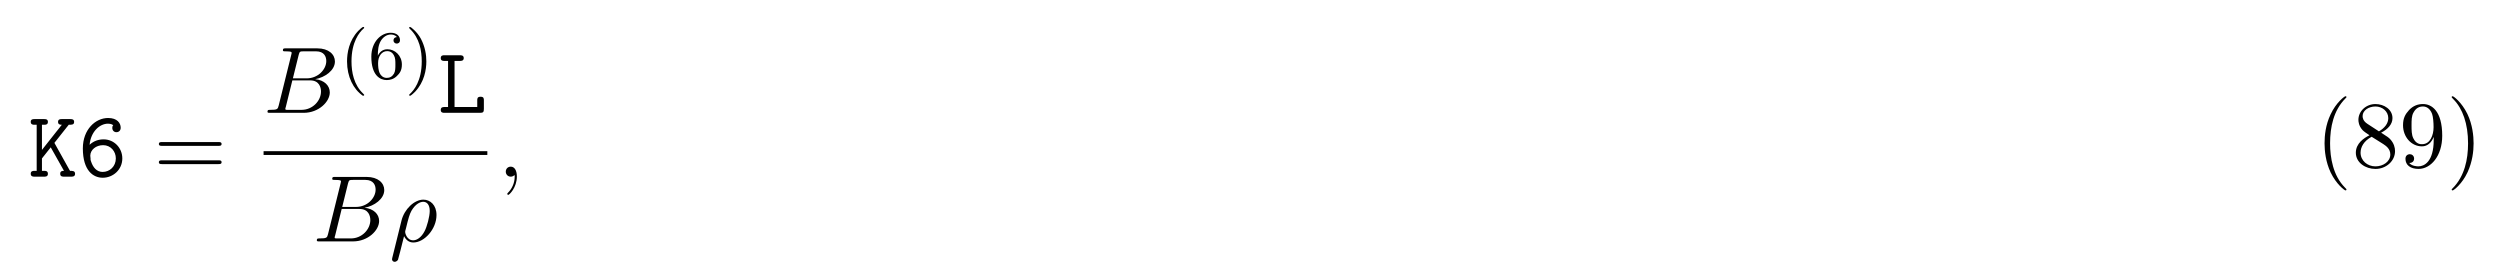
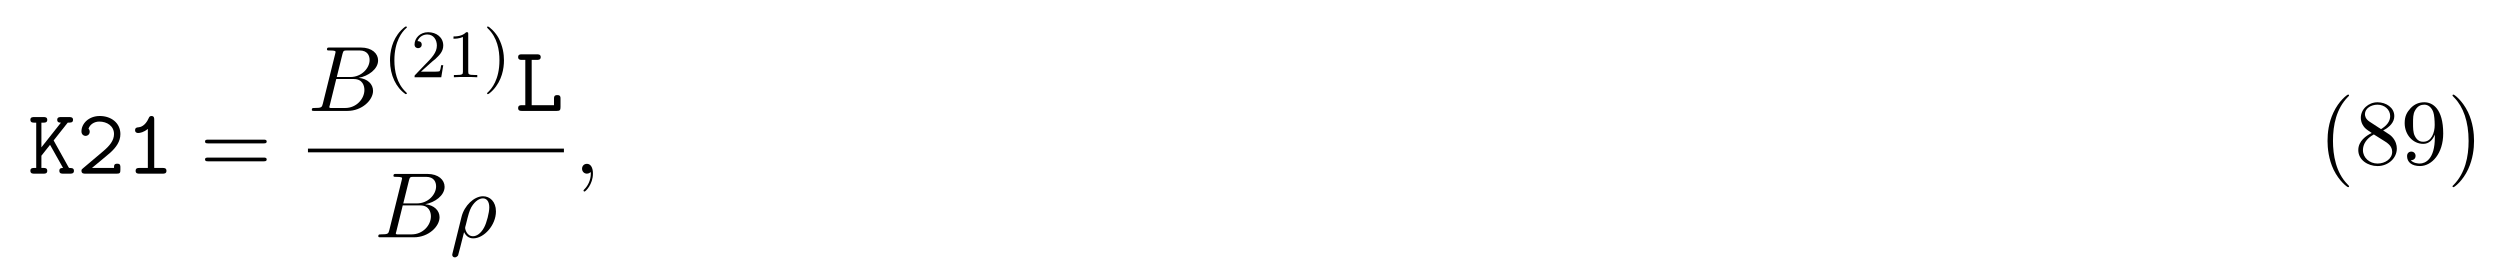
- <svg xmlns="http://www.w3.org/2000/svg" xmlns:xlink="http://www.w3.org/1999/xlink" height="31pt" viewBox="0 0 289 31" width="289pt">
+ <svg xmlns="http://www.w3.org/2000/svg" xmlns:xlink="http://www.w3.org/1999/xlink" height="31pt" viewBox="0 0 294 31" width="294pt">
  <symbol id="a" overflow="visible">
    <path d="m3.016-3.906 1.656-2.094c.391 0 .625 0 .625-.344 0-.312-.297-.312-.453-.312h-.969c-.156 0-.438 0-.438.328s.297.328.438.328l-2.297 2.906v-2.906h.25c.156 0 .438 0 .438-.328s-.266-.328-.438-.328h-1.094c-.172 0-.453 0-.453.312 0 .344.281.344.453.344h.234v5.328h-.234c-.172 0-.453 0-.453.328 0 .344.281.344.453.344h1.094c.156 0 .438 0 .438-.328 0-.344-.266-.344-.438-.344h-.25v-1.438l1.016-1.281 1.531 2.719c-.156 0-.438 0-.438.328 0 .344.266.344.453.344h.812c.156 0 .453 0 .453-.328 0-.344-.266-.344-.578-.344-.016-.031-.062-.109-.078-.125zm0 0" />
  </symbol>
  <symbol id="b" overflow="visible">
-     <path d="m1.359-3.688c.141-1.531 1.172-2.438 2.125-2.438.375 0 .547.125.609.188-.062.047-.109.109-.109.312 0 .266.188.484.469.484s.5-.188.5-.516c0-.531-.391-1.125-1.453-1.125-1.453 0-2.922 1.312-2.922 3.516 0 2.594 1.219 3.391 2.297 3.391 1.188 0 2.266-.922 2.266-2.234 0-1.234-.969-2.203-2.156-2.203-.578 0-1.141.172-1.625.625zm1.516 3.141c-.703 0-1.125-.531-1.344-1.203-.031-.062-.031-.125-.062-.188v-.047-.094c0-.078-.031-.266-.031-.344 0-.672.656-1.219 1.484-1.219.891 0 1.469.734 1.469 1.531 0 .938-.719 1.562-1.516 1.562zm0 0" />
+     <path d="m.734-.625c-.109.078-.172.141-.172.281 0 .344.281.344.453.344h3.703c.359 0 .422-.094.422-.453v-.281c0-.203 0-.438-.359-.438-.391 0-.391.203-.391.5h-2.594c.641-.547 1.688-1.375 2.156-1.797.688-.625 1.188-1.312 1.188-2.188 0-1.312-1.094-2.125-2.422-2.125-1.297 0-2.156.891-2.156 1.812 0 .406.312.531.5.531.219 0 .469-.188.469-.484 0-.141-.047-.281-.141-.359.156-.5.672-.844 1.266-.844.906 0 1.734.516 1.734 1.469 0 .766-.531 1.391-1.25 2zm0 0" />
  </symbol>
  <symbol id="c" overflow="visible">
+     <path d="m3.391-6.344c0-.172 0-.438-.328-.438-.203 0-.266.125-.328.266-.406.922-.984 1.047-1.188 1.062-.172.016-.406.031-.406.344 0 .266.203.328.359.328.219 0 .656-.078 1.141-.484v4.594h-1c-.172 0-.438 0-.438.344 0 .328.281.328.438.328h2.75c.156 0 .438 0 .438-.328 0-.344-.266-.344-.438-.344h-1zm0 0" />
+   </symbol>
+   <symbol id="d" overflow="visible">
    <path d="m1.938-6h.609c.156 0 .453 0 .453-.328s-.281-.328-.453-.328h-1.766c-.172 0-.438 0-.438.328s.281.328.438.328h.406v5.328h-.406c-.172 0-.438 0-.438.344 0 .328.281.328.438.328h4.109c.359 0 .438-.094.438-.453v-.969c0-.219 0-.438-.375-.438-.391 0-.391.219-.391.438v.75h-2.625zm0 0" />
  </symbol>
-   <symbol id="d" overflow="visible">
+   <symbol id="e" overflow="visible">
    <path d="m7.5-3.562c.156 0 .359 0 .359-.219s-.203-.219-.359-.219h-6.531c-.156 0-.359 0-.359.219s.203.219.375.219zm0 2.109c.156 0 .359 0 .359-.219s-.203-.219-.359-.219h-6.516c-.172 0-.375 0-.375.219s.203.219.359.219zm0 0" />
  </symbol>
-   <symbol id="e" overflow="visible">
+   <symbol id="f" overflow="visible">
    <path d="m3.609 2.625c0-.047 0-.062-.188-.25-1.359-1.375-1.703-3.438-1.703-5.094 0-1.906.406-3.797 1.75-5.172.141-.125.141-.141.141-.188 0-.062-.047-.094-.109-.094-.109 0-1.094.734-1.734 2.125-.562 1.188-.688 2.406-.688 3.328 0 .844.125 2.156.719 3.391.656 1.344 1.594 2.047 1.703 2.047.062 0 .109-.031.109-.094zm0 0" />
  </symbol>
-   <symbol id="f" overflow="visible">
+   <symbol id="g" overflow="visible">
    <path d="m1.781-4.984c-.5-.328-.547-.703-.547-.891 0-.656.703-1.109 1.484-1.109.797 0 1.484.562 1.484 1.344 0 .625-.422 1.141-1.078 1.531zm1.594 1.031c.781-.406 1.312-.969 1.312-1.688 0-1-.969-1.625-1.969-1.625-1.078 0-1.969.812-1.969 1.828 0 .188.031.688.484 1.188.125.141.516.406.797.594-.641.312-1.578.938-1.578 2.016 0 1.156 1.125 1.875 2.266 1.875 1.234 0 2.266-.906 2.266-2.062 0-.391-.125-.891-.531-1.344-.203-.234-.391-.344-1.078-.781zm-1.094.469 1.344.844c.297.203.812.531.812 1.203 0 .812-.812 1.375-1.719 1.375-.938 0-1.719-.672-1.719-1.578 0-.641.359-1.344 1.281-1.844zm0 0" />
  </symbol>
-   <symbol id="g" overflow="visible">
+   <symbol id="h" overflow="visible">
    <path d="m4-3.469v.344c0 2.562-1.125 3.062-1.766 3.062-.188 0-.766-.031-1.062-.391.469 0 .562-.328.562-.5 0-.344-.266-.516-.5-.516-.172 0-.5.109-.5.531 0 .734.578 1.172 1.516 1.172 1.406 0 2.734-1.484 2.734-3.828 0-2.922-1.25-3.672-2.219-3.672-.609 0-1.141.203-1.609.688-.453.5-.703.953-.703 1.766 0 1.359.969 2.438 2.188 2.438.656 0 1.109-.453 1.359-1.094zm-1.344.844c-.188 0-.688 0-1.016-.688-.203-.406-.203-.953-.203-1.484 0-.594 0-1.109.234-1.5.297-.547.703-.688 1.094-.688.5 0 .859.359 1.047.859.125.344.172 1.031.172 1.531 0 .906-.375 1.969-1.328 1.969zm0 0" />
  </symbol>
-   <symbol id="h" overflow="visible">
+   <symbol id="i" overflow="visible">
    <path d="m3.156-2.719c0-.859-.125-2.172-.719-3.406-.656-1.344-1.594-2.047-1.703-2.047-.062 0-.109.031-.109.094 0 .047 0 .062.203.266 1.062 1.078 1.688 2.812 1.688 5.094 0 1.859-.406 3.781-1.75 5.156-.141.125-.141.141-.141.188 0 .062.047.094.109.094.109 0 1.094-.734 1.734-2.125.547-1.188.688-2.406.688-3.312zm0 0" />
  </symbol>
-   <symbol id="i" overflow="visible">
+   <symbol id="j" overflow="visible">
    <path d="m1.75-.844c-.109.422-.141.5-1 .5-.188 0-.297 0-.297.219 0 .125.109.125.297.125h3.891c1.734 0 3.016-1.281 3.016-2.359 0-.781-.625-1.422-1.688-1.531 1.125-.203 2.281-1.016 2.281-2.047 0-.812-.719-1.516-2.031-1.516h-3.672c-.203 0-.312 0-.312.219 0 .125.094.125.312.125.016 0 .219 0 .406.016.203.031.297.031.297.172 0 .047-.016.078-.047.219zm1.641-3.141.672-2.719c.109-.375.125-.406.594-.406h1.406c.969 0 1.188.641 1.188 1.125 0 .953-.938 2-2.266 2zm-.484 3.641c-.156 0-.188 0-.25 0-.109-.016-.141-.031-.141-.109 0-.031 0-.062.062-.25l.75-3.047h2.062c1.047 0 1.25.812 1.25 1.281 0 1.078-.969 2.125-2.25 2.125zm0 0" />
  </symbol>
-   <symbol id="j" overflow="visible">
+   <symbol id="k" overflow="visible">
    <path d="m.359 1.891c-.031.125-.031.156-.031.172 0 .156.125.297.297.297.234 0 .375-.203.391-.234.047-.094.406-1.562.703-2.734.219.438.562.734 1.078.734 1.266 0 2.672-1.547 2.672-3.172 0-1.156-.719-1.781-1.516-1.781-1.047 0-2.203 1.094-2.531 2.422zm2.422-2.016c-.766 0-.938-.875-.938-.969 0-.047.047-.266.094-.406.297-1.219.406-1.609.641-2.047.469-.797 1.016-1.031 1.359-1.031.406 0 .75.312.75 1.062 0 .609-.312 1.828-.609 2.359-.359.688-.875 1.031-1.297 1.031zm0 0" />
  </symbol>
-   <symbol id="k" overflow="visible">
+   <symbol id="l" overflow="visible">
    <path d="m2.219-.016c0-.719-.281-1.141-.703-1.141-.359 0-.578.266-.578.578 0 .297.219.578.578.578.125 0 .266-.047.375-.141.047-.016.047-.031.062-.031s.016.016.016.156c0 .812-.375 1.469-.734 1.828-.125.125-.125.141-.125.172 0 .078.062.125.109.125.125 0 1-.844 1-2.125zm0 0" />
  </symbol>
-   <symbol id="l" overflow="visible">
+   <symbol id="m" overflow="visible">
    <path d="m2.656 1.984c.062 0 .156 0 .156-.094 0-.031 0-.031-.109-.141-1.094-1.031-1.359-2.5-1.359-3.734 0-2.297.938-3.375 1.344-3.75.125-.094.125-.109.125-.141 0-.047-.031-.094-.109-.094-.125 0-.531.406-.594.469-1.062 1.125-1.281 2.547-1.281 3.516 0 1.781.734 3.219 1.828 3.969zm0 0" />
  </symbol>
-   <symbol id="m" overflow="visible">
-     <path d="m1.094-2.641c0-.656.062-1.234.344-1.719.25-.406.656-.734 1.156-.734.156 0 .516.031.703.297-.359.031-.391.297-.391.375 0 .25.188.375.375.375.141 0 .375-.078.375-.391 0-.469-.359-.859-1.078-.859-1.109 0-2.234 1.047-2.234 2.766 0 2.172 1.016 2.703 1.781 2.703.391 0 .797-.109 1.156-.453.328-.312.594-.641.594-1.344 0-1.031-.797-1.766-1.672-1.766-.578 0-.922.359-1.109.75zm1.031 2.562c-.422 0-.688-.281-.797-.516-.188-.359-.203-.891-.203-1.203 0-.781.422-1.375 1.047-1.375.391 0 .641.203.781.484.172.297.172.656.172 1.062s0 .75-.156 1.047c-.219.359-.484.5-.844.5zm0 0" />
+   <symbol id="n" overflow="visible">
+     <path d="m2.25-1.625c.125-.125.453-.391.594-.5.484-.453.953-.891.953-1.609 0-.953-.797-1.562-1.781-1.562-.969 0-1.594.719-1.594 1.438 0 .391.312.438.422.438.172 0 .422-.109.422-.422 0-.406-.406-.406-.5-.406.234-.594.766-.781 1.156-.781.734 0 1.125.625 1.125 1.297 0 .828-.578 1.438-1.531 2.391l-1 1.047c-.094.078-.094.094-.094.297h3.141l.234-1.422h-.25c-.016.156-.078.547-.172.703-.047.062-.656.062-.781.062h-1.422zm0 0" />
  </symbol>
-   <symbol id="n" overflow="visible">
+   <symbol id="o" overflow="visible">
+     <path d="m2.5-5.078c0-.219-.016-.219-.234-.219-.328.312-.75.5-1.5.5v.266c.219 0 .641 0 1.109-.203v4.078c0 .297-.031.391-.781.391h-.281v.266c.328-.031 1.016-.031 1.375-.031s1.047 0 1.375.031v-.266h-.281c-.75 0-.781-.094-.781-.391zm0 0" />
+   </symbol>
+   <symbol id="p" overflow="visible">
    <path d="m2.469-1.984c0-.766-.141-1.672-.625-2.609-.391-.734-1.125-1.375-1.266-1.375-.078 0-.094.047-.094.094 0 .031 0 .047.094.141 1.109 1.062 1.359 2.516 1.359 3.75 0 2.281-.938 3.359-1.344 3.734-.109.094-.109.109-.109.141 0 .047.016.094.094.094.125 0 .531-.406.594-.469 1.062-1.125 1.297-2.547 1.297-3.5zm0 0" />
  </symbol>
  <g>
-     <use x="3.272" xlink:href="#a" y="20.423" />
-     <use x="8.999" xlink:href="#b" y="20.423" />
+     <use x="3.291" xlink:href="#a" y="20.423" />
+     <use x="9.018" xlink:href="#b" y="20.423" />
+     <use x="14.746" xlink:href="#c" y="20.423" />
  </g>
-   <use x="17.756" xlink:href="#d" y="20.423" />
-   <use x="30.467" xlink:href="#i" y="13.043" />
+   <use x="23.503" xlink:href="#e" y="20.423" />
+   <use x="36.214" xlink:href="#j" y="13.043" />
  <g>
-     <use x="39.289" xlink:href="#l" y="9.084" />
-     <use x="42.582" xlink:href="#m" y="9.084" />
-     <use x="46.817" xlink:href="#n" y="9.084" />
+     <use x="45.036" xlink:href="#m" y="9.084" />
+     <use x="48.329" xlink:href="#n" y="9.084" />
+     <use x="52.564" xlink:href="#o" y="9.084" />
+     <use x="56.798" xlink:href="#p" y="9.084" />
  </g>
-   <use x="50.608" xlink:href="#c" y="13.043" />
-   <path d="m.002.001h25.867" fill="none" stroke="#000" stroke-miterlimit="10" stroke-width=".436" transform="matrix(1 0 0 -1 30.467 17.696)" />
-   <use x="36.17" xlink:href="#i" y="27.906" />
-   <use x="44.99" xlink:href="#j" y="27.906" />
-   <use x="57.531" xlink:href="#k" y="20.423" />
+   <use x="60.589" xlink:href="#d" y="13.043" />
+   <path d="m.001.001h30.102" fill="none" stroke="#000" stroke-miterlimit="10" stroke-width=".436" transform="matrix(1 0 0 -1 36.214 17.696)" />
+   <use x="44.034" xlink:href="#j" y="27.906" />
+   <use x="52.854" xlink:href="#k" y="27.906" />
+   <use x="67.511" xlink:href="#l" y="20.423" />
  <g>
-     <use x="267.64" xlink:href="#e" y="19.294" />
-     <use x="271.883" xlink:href="#f" y="19.294" />
-     <use x="277.337" xlink:href="#g" y="19.294" />
-     <use x="282.792" xlink:href="#h" y="19.294" />
+     <use x="272.64" xlink:href="#f" y="19.294" />
+     <use x="276.883" xlink:href="#g" y="19.294" />
+     <use x="282.337" xlink:href="#h" y="19.294" />
+     <use x="287.792" xlink:href="#i" y="19.294" />
  </g>
</svg>
